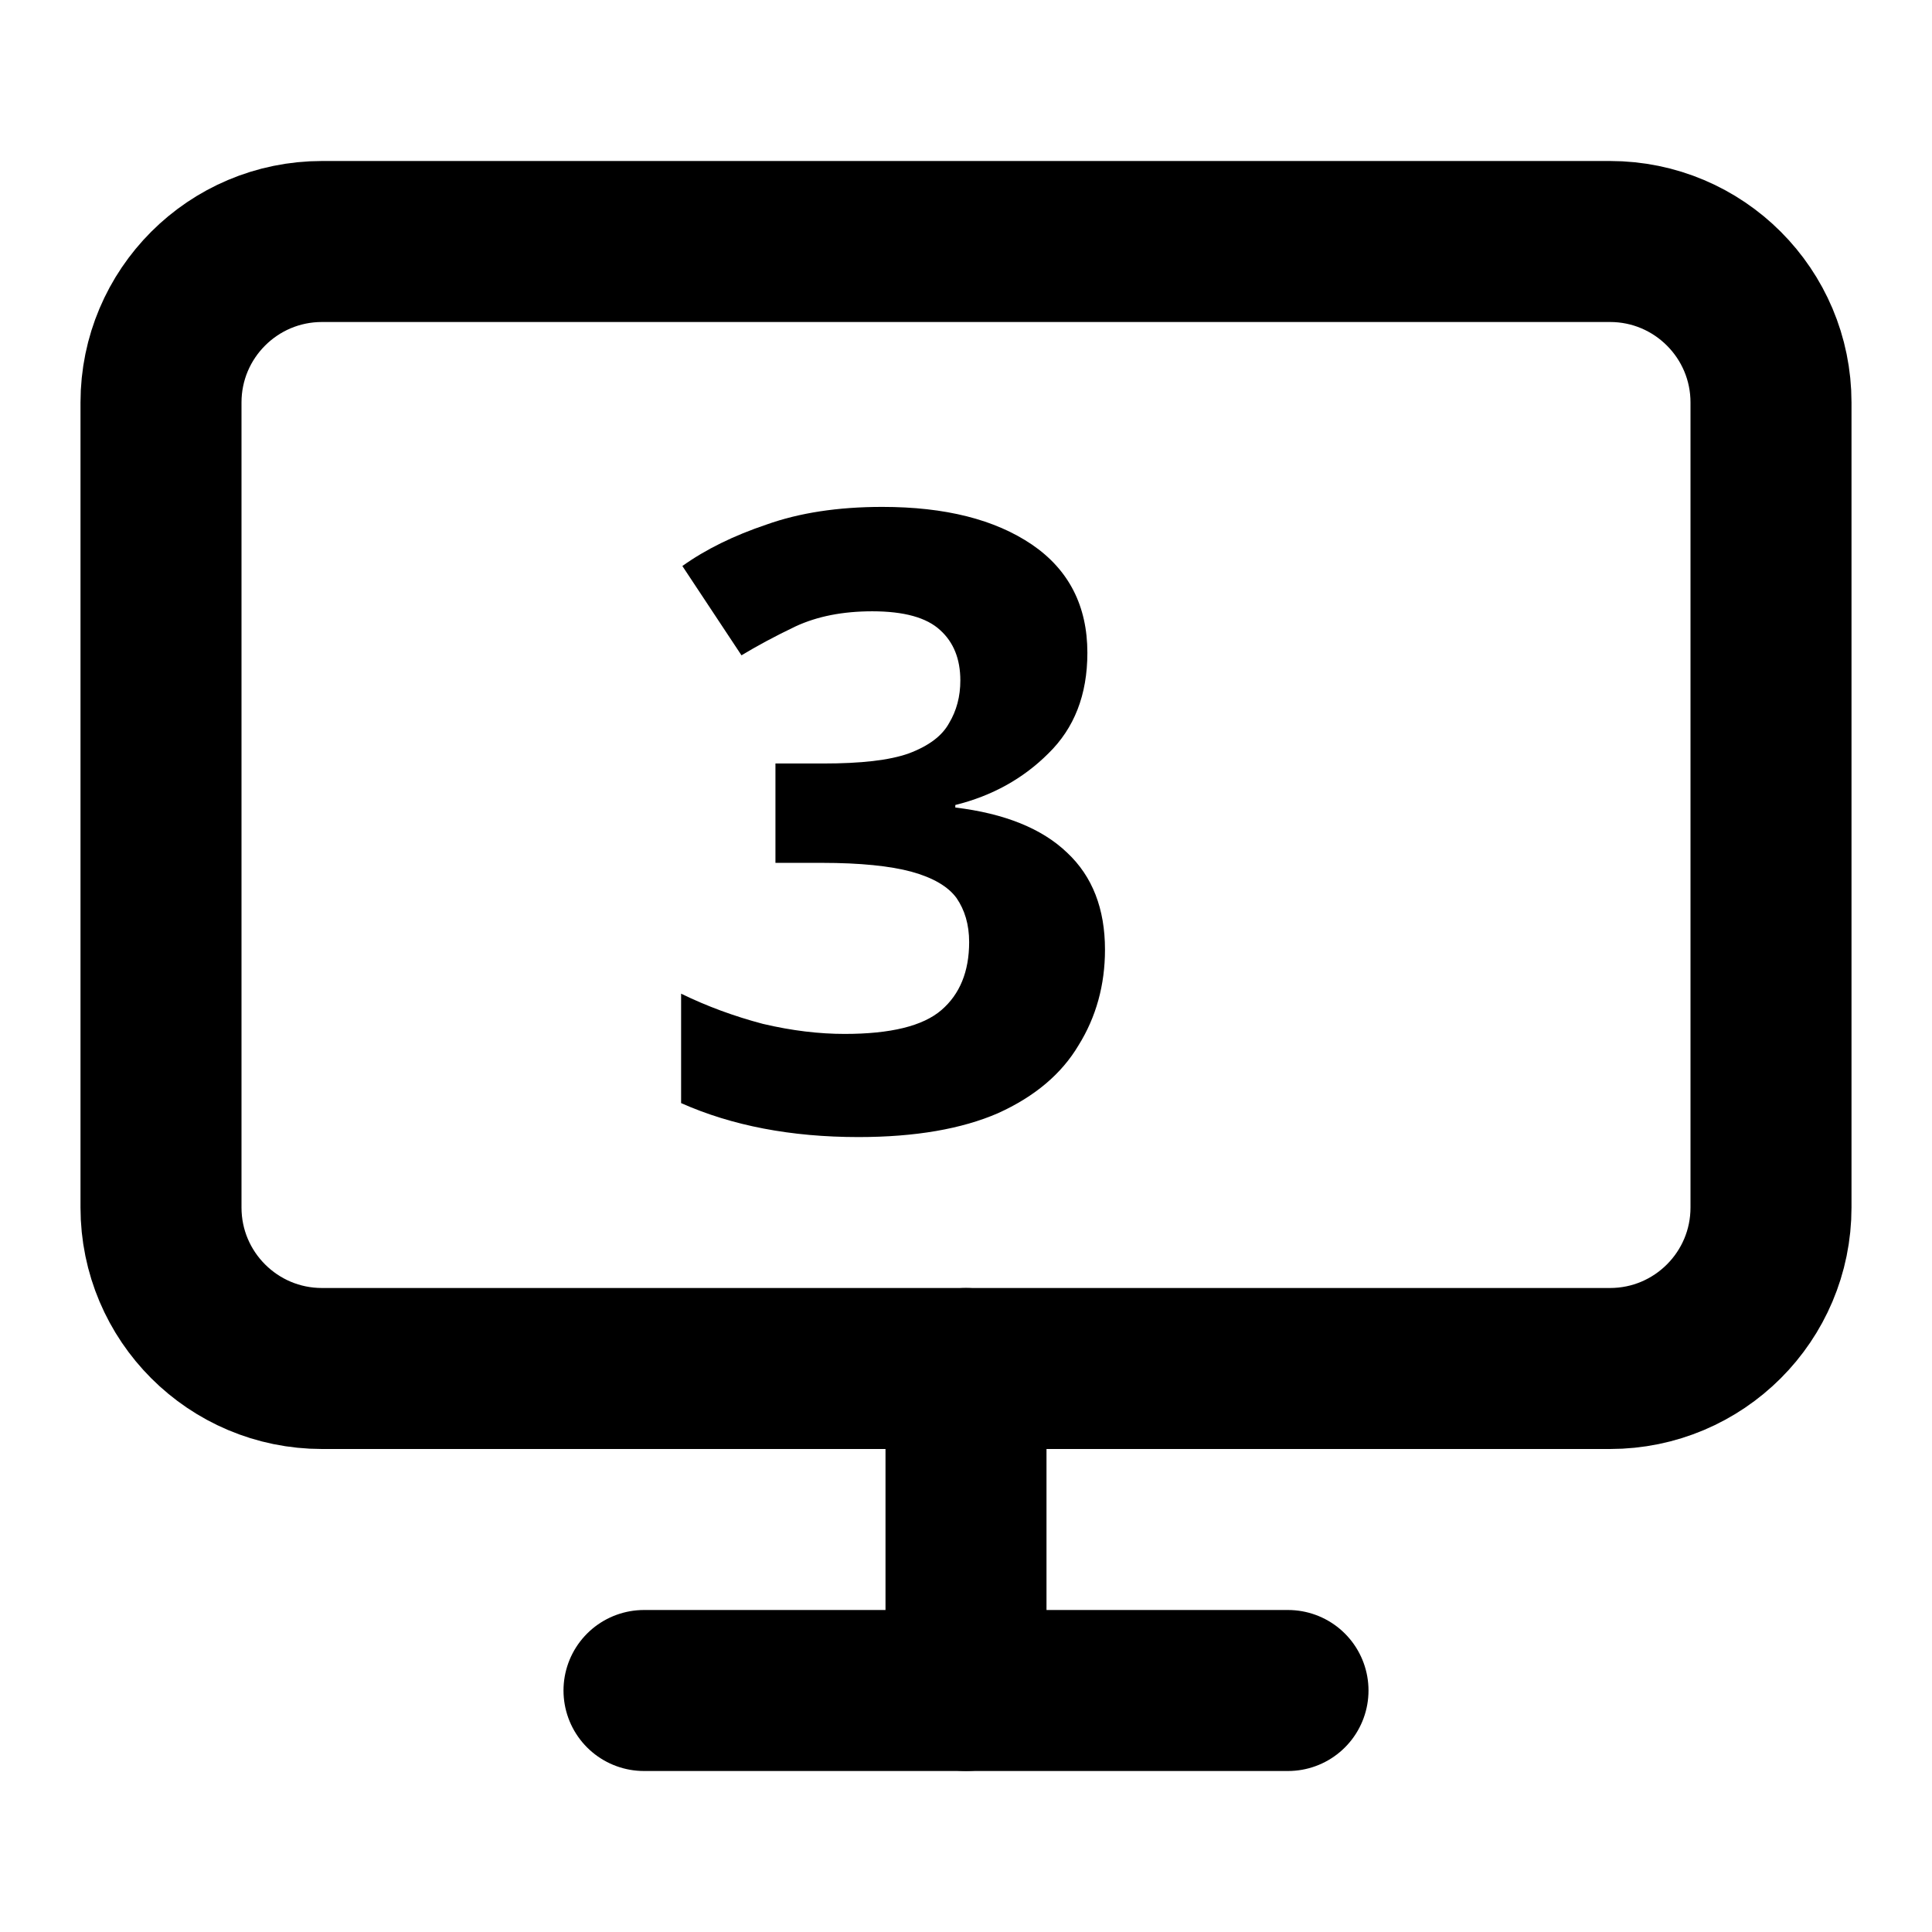
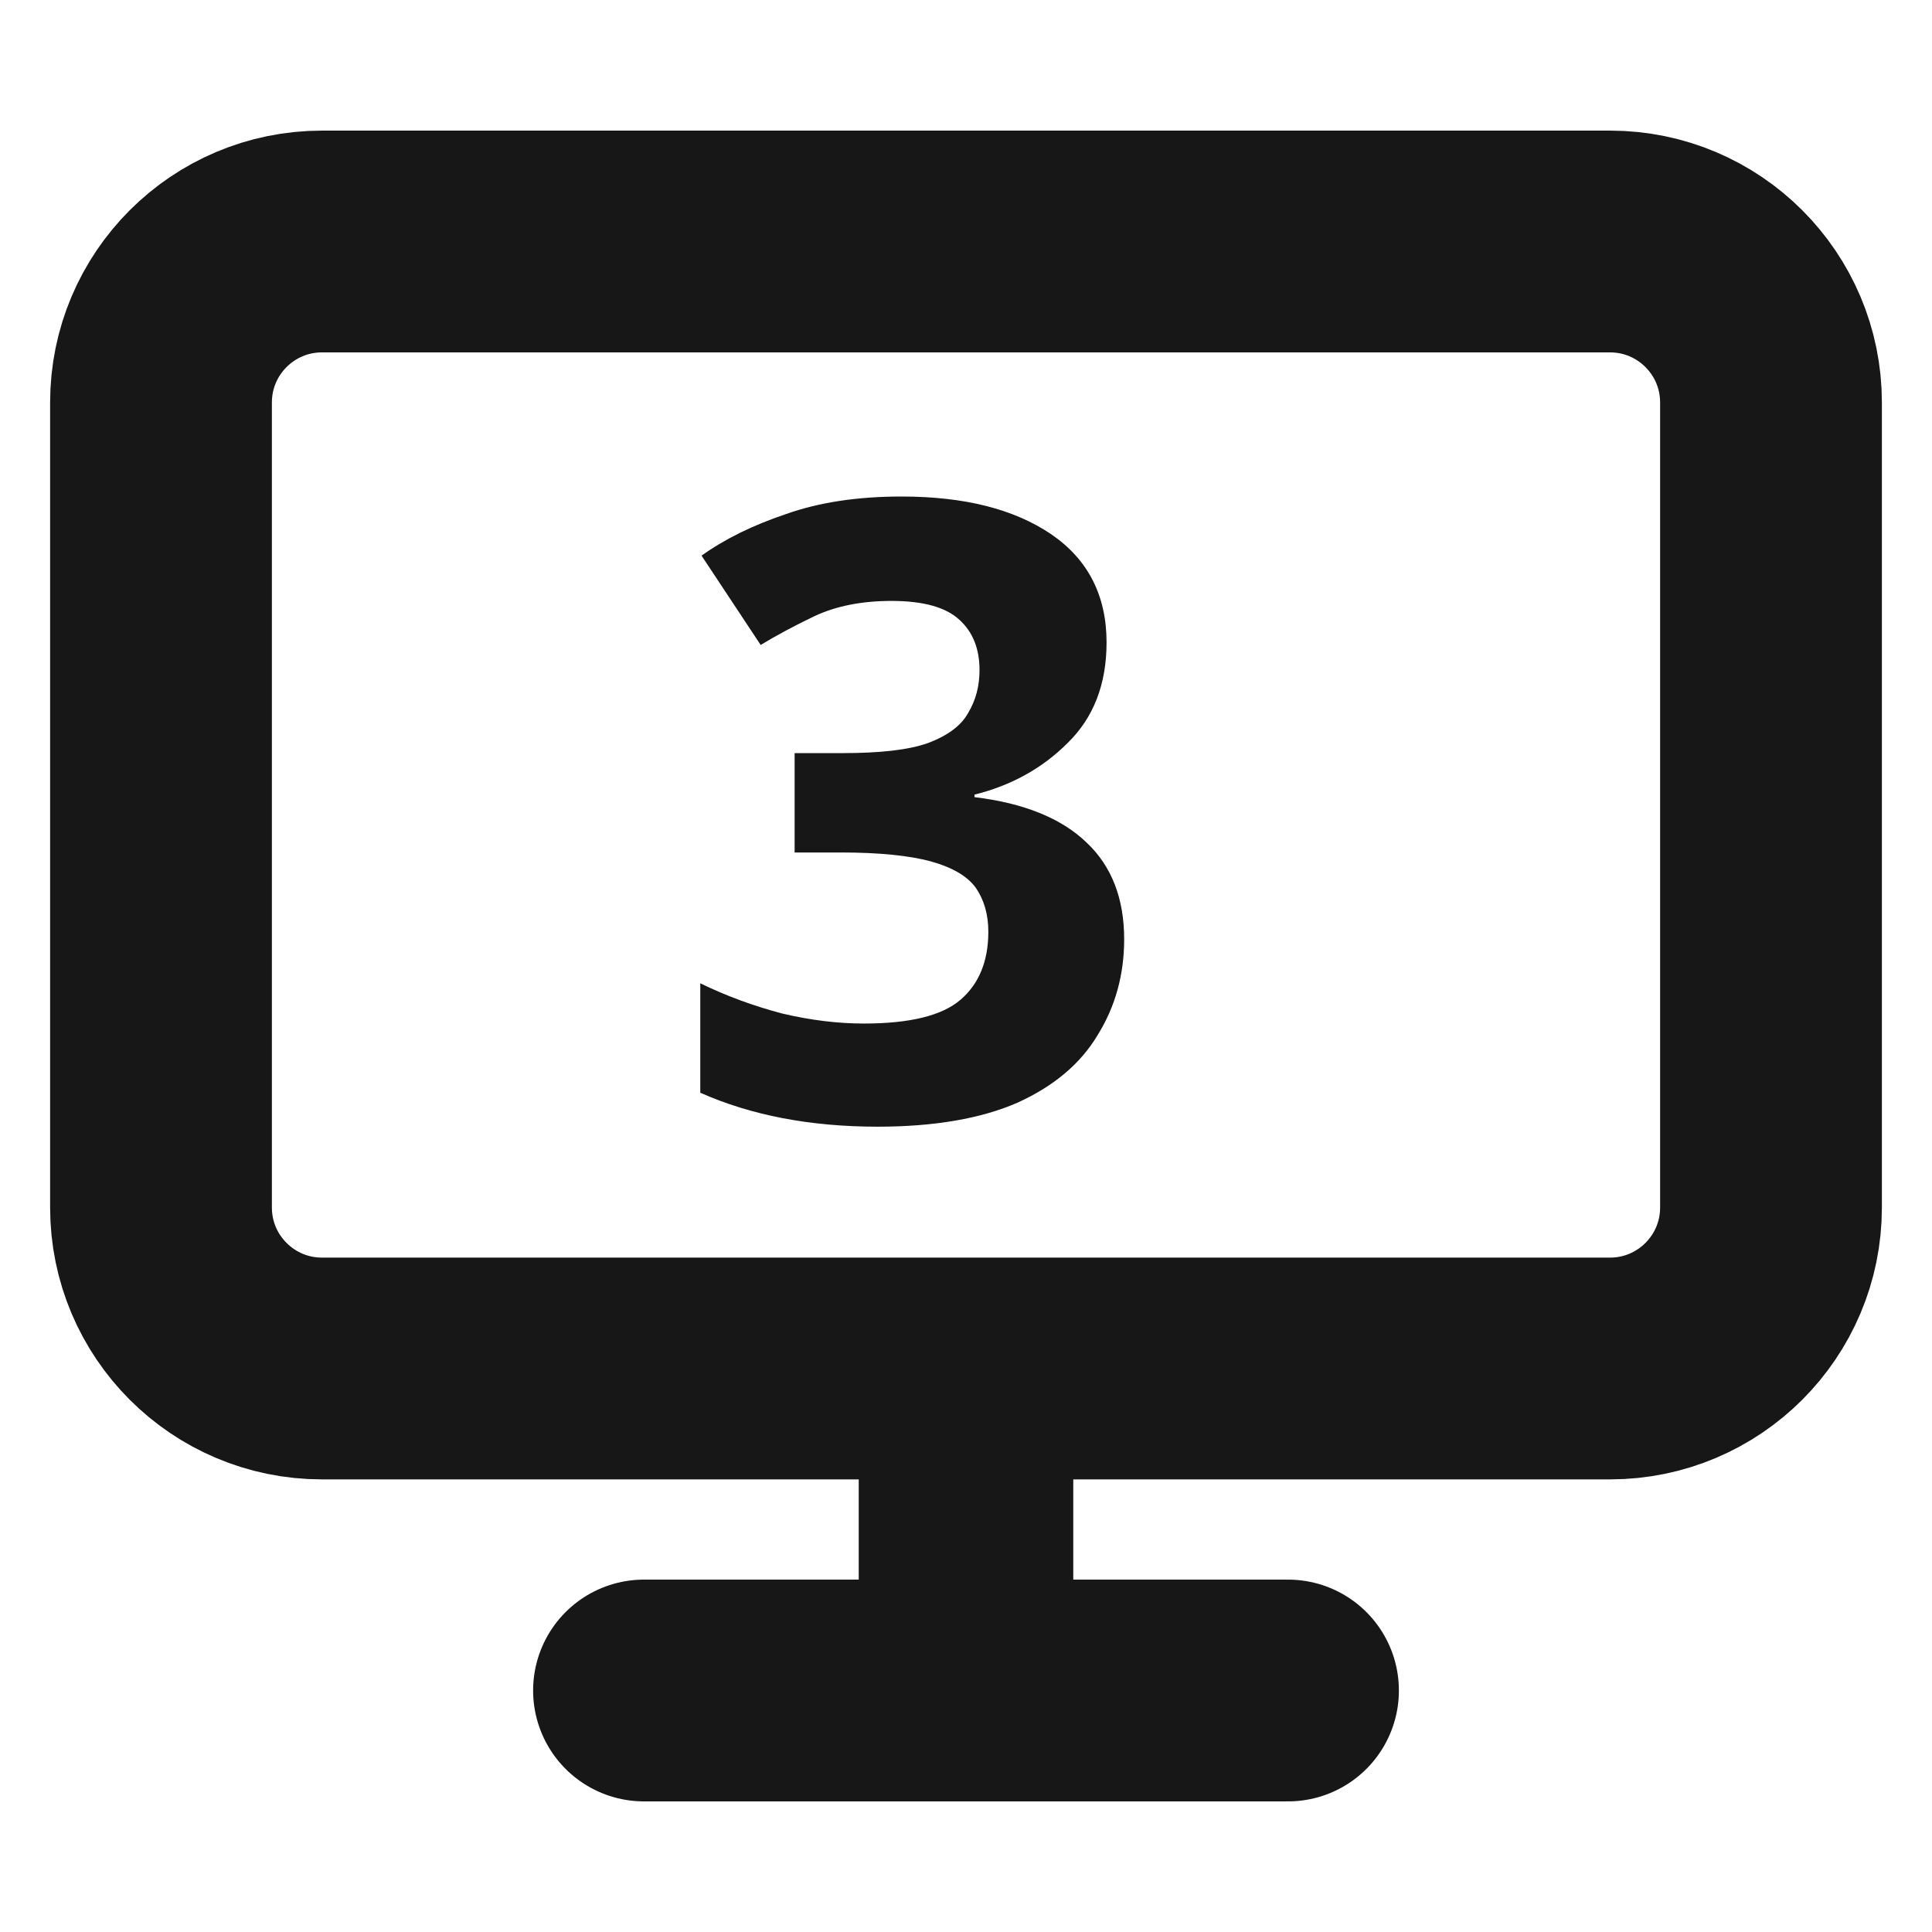
<svg xmlns="http://www.w3.org/2000/svg" width="24" height="24" viewBox="0 0 24 24" fill="none" stroke="currentColor" stroke-width="2" stroke-linecap="round" stroke-linejoin="round" version="1.1" id="svg864">
  <defs id="defs868" />
-   <rect x="2" y="3" width="20" height="14" rx="2" ry="2" id="rect858" />
-   <line x1="8" y1="21" x2="16" y2="21" id="line860" />
-   <line x1="12" y1="17" x2="12" y2="21" id="line862" />
-   <text xml:space="preserve" style="font-style:normal;font-variant:normal;font-weight:bold;font-stretch:normal;font-size:10.667px;line-height:1.25;font-family:sans-serif;-inkscape-font-specification:'sans-serif, Bold';font-variant-ligatures:normal;font-variant-caps:normal;font-variant-numeric:normal;font-feature-settings:normal;text-align:start;letter-spacing:0px;word-spacing:0px;writing-mode:lr-tb;text-anchor:start;fill:#000000;fill-opacity:1;stroke:none" x="8.055" y="14.015" id="text874">
-     <tspan id="tspan872" x="8.055" y="14.015" style="font-style:normal;font-variant:normal;font-weight:bold;font-stretch:normal;font-size:10.667px;font-family:sans-serif;-inkscape-font-specification:'sans-serif, Bold';font-variant-ligatures:normal;font-variant-caps:normal;font-variant-numeric:normal;font-feature-settings:normal;text-align:start;writing-mode:lr-tb;text-anchor:start">3</tspan>
-   </text>
+   <rect x="2" y="3" width="20" height="14" rx="2" ry="2" id="rect858" style="fill:#000000;fill-opacity:0;stroke-width:2.755;stroke-miterlimit:4;stroke-dasharray:none;fill-rule:nonzero;stroke:#171717;stroke-opacity:1" />
+   <line x1="8" y1="21" x2="16" y2="21" id="line860" style="stroke:#171717;stroke-opacity:1;stroke-width:2.755;stroke-miterlimit:4;stroke-dasharray:none" />
+   <line x1="12" y1="17.019" x2="12" y2="20.762" id="line862" style="stroke:#171717;stroke-width:2.665;stroke-miterlimit:4;stroke-dasharray:none;stroke-opacity:1" />
+   <g aria-label="4" style="font-style:normal;font-variant:normal;font-weight:bold;font-stretch:normal;font-size:10.667px;line-height:1.25;font-family:sans-serif;-inkscape-font-specification:'sans-serif, Bold';font-variant-ligatures:normal;font-variant-caps:normal;font-variant-numeric:normal;font-feature-settings:normal;text-align:start;letter-spacing:0px;word-spacing:0px;writing-mode:lr-tb;text-anchor:start;fill:#000000;fill-opacity:1;stroke:none;stroke-opacity:1" id="text874">
+     <text xml:space="preserve" style="font-style:normal;font-weight:normal;font-size:40px;line-height:1.25;font-family:sans-serif;letter-spacing:0px;word-spacing:0px;fill:#171717;fill-opacity:1;stroke:none" x="8.294" y="13.888" id="text4570">
+       <tspan id="tspan4568" x="8.294" y="13.888" style="font-style:normal;font-variant:normal;font-weight:bold;font-stretch:normal;font-size:10.667px;font-family:sans-serif;-inkscape-font-specification:'sans-serif, Bold';font-variant-ligatures:normal;font-variant-caps:normal;font-variant-numeric:normal;font-feature-settings:normal;text-align:start;writing-mode:lr-tb;text-anchor:start;fill:#171717;fill-opacity:1">3</tspan>
+     </text>
+   </g>
</svg>
